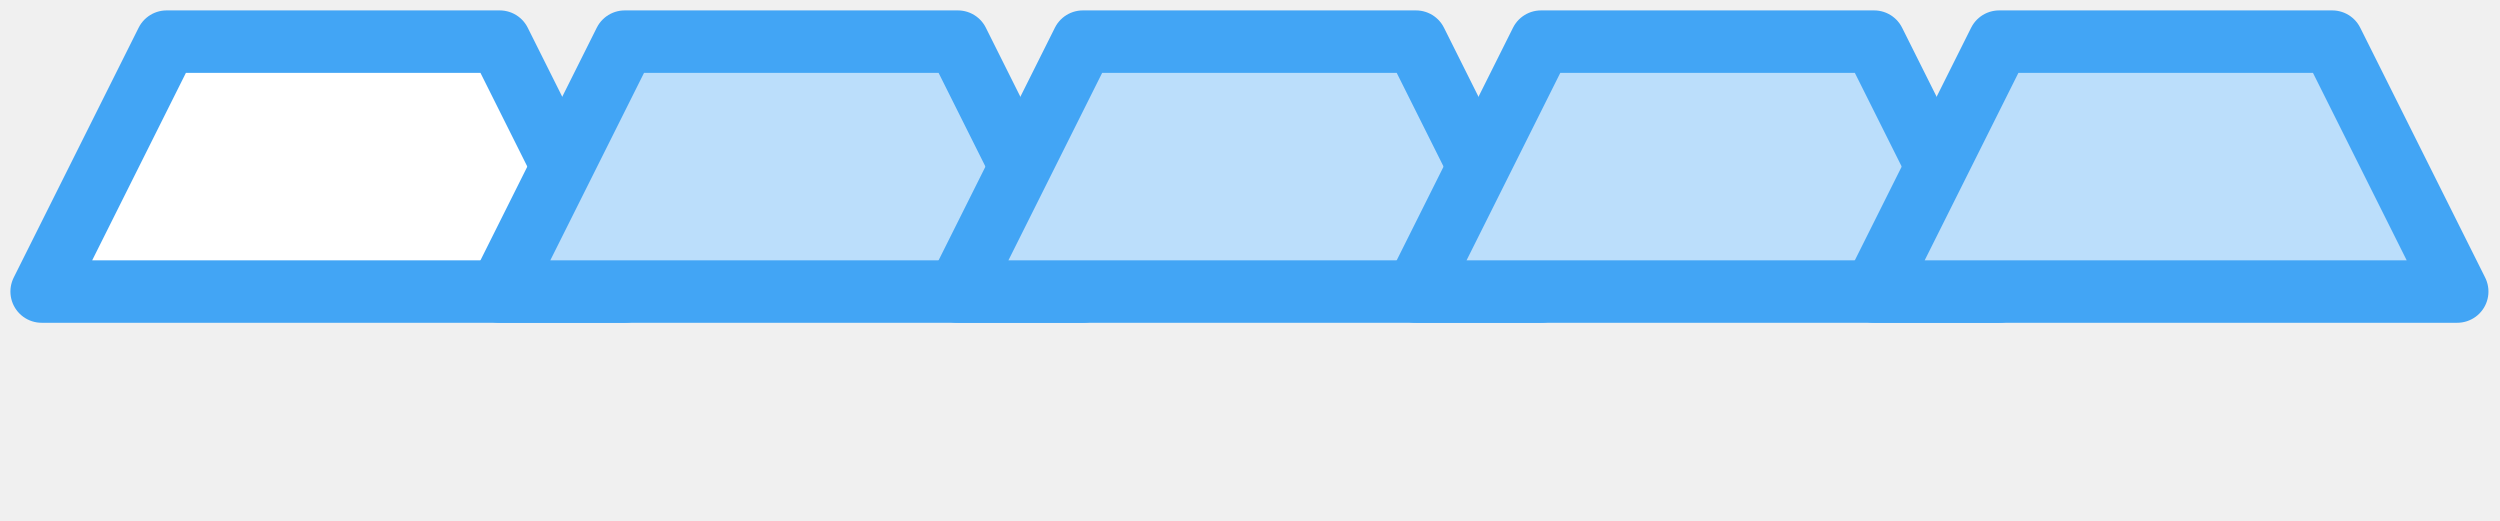
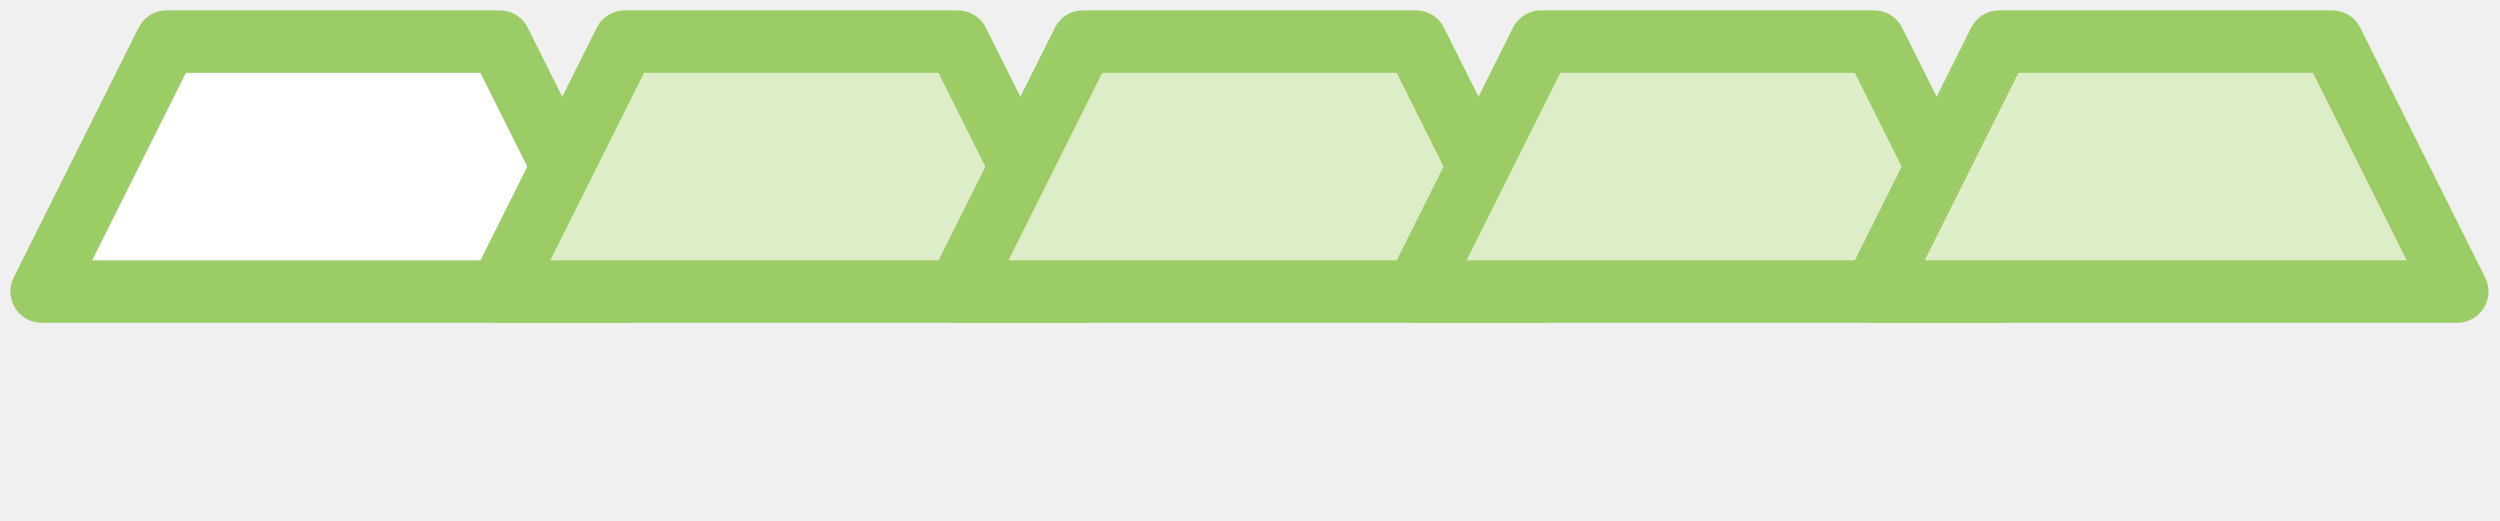
<svg xmlns="http://www.w3.org/2000/svg" version="1.1" viewBox="0.0 0.0 480.218 100.0" fill="none" stroke="none" stroke-linecap="square" stroke-miterlimit="10">
  <clipPath id="p.0">
    <path d="m0 0l480.218 0l0 100.0l-480.218 0l0 -100.0z" clip-rule="nonzero" />
  </clipPath>
  <g clip-path="url(#p.0)">
    <path fill="#000000" fill-opacity="0.0" d="m0 0l480.218 0l0 100.0l-480.218 0z" fill-rule="nonzero" />
    <path fill="#ffffff" d="m8.0 56.0l24.0 -48.0l64.0 0l24.0 48.0z" fill-rule="nonzero" />
-     <path stroke="#42A5F5" stroke-width="12.0" stroke-linejoin="round" stroke-linecap="butt" d="m8.0 56.0l24.0 -48.0l64.0 0l24.0 48.0z" fill-rule="nonzero" />
-     <path fill="#bbdefb" d="m96.0 56.0l24.0 -48.0l64.0 0l24.0 48.0z" fill-rule="nonzero" />
-     <path stroke="#42A5F5" stroke-width="12.0" stroke-linejoin="round" stroke-linecap="butt" d="m96.0 56.0l24.0 -48.0l64.0 0l24.0 48.0z" fill-rule="nonzero" />
-     <path fill="#bbdefb" d="m184.0 56.0l24.0 -48.0l64.0 0l24.0 48.0z" fill-rule="nonzero" />
-     <path stroke="#42A5F5" stroke-width="12.0" stroke-linejoin="round" stroke-linecap="butt" d="m184.0 56.0l24.0 -48.0l64.0 0l24.0 48.0z" fill-rule="nonzero" />
-     <path fill="#bbdefb" d="m272.0 56.0l24.0 -48.0l64.0 0l24.0 48.0z" fill-rule="nonzero" />
-     <path stroke="#42A5F5" stroke-width="12.0" stroke-linejoin="round" stroke-linecap="butt" d="m272.0 56.0l24.0 -48.0l64.0 0l24.0 48.0z" fill-rule="nonzero" />
-     <path fill="#bbdefb" d="m360.0 56.0l24.0 -48.0l64.0 0l24.0 48.0z" fill-rule="nonzero" />
-     <path stroke="#42A5F5" stroke-width="12.0" stroke-linejoin="round" stroke-linecap="butt" d="m360.0 56.0l24.0 -48.0l64.0 0l24.0 48.0z" fill-rule="nonzero" />
+     <path stroke="#9CCC65" stroke-width="12.0" stroke-linejoin="round" stroke-linecap="butt" d="m8.0 56.0l24.0 -48.0l64.0 0l24.0 48.0z" fill-rule="nonzero" />
+     <path fill="#dcedc8" d="m96.0 56.0l24.0 -48.0l64.0 0l24.0 48.0z" fill-rule="nonzero" />
+     <path stroke="#9CCC65" stroke-width="12.0" stroke-linejoin="round" stroke-linecap="butt" d="m96.0 56.0l24.0 -48.0l64.0 0l24.0 48.0z" fill-rule="nonzero" />
+     <path fill="#dcedc8" d="m184.0 56.0l24.0 -48.0l64.0 0l24.0 48.0z" fill-rule="nonzero" />
+     <path stroke="#9CCC65" stroke-width="12.0" stroke-linejoin="round" stroke-linecap="butt" d="m184.0 56.0l24.0 -48.0l64.0 0l24.0 48.0z" fill-rule="nonzero" />
+     <path fill="#dcedc8" d="m272.0 56.0l24.0 -48.0l64.0 0l24.0 48.0z" fill-rule="nonzero" />
+     <path stroke="#9CCC65" stroke-width="12.0" stroke-linejoin="round" stroke-linecap="butt" d="m272.0 56.0l24.0 -48.0l64.0 0l24.0 48.0z" fill-rule="nonzero" />
+     <path fill="#dcedc8" d="m360.0 56.0l24.0 -48.0l64.0 0l24.0 48.0z" fill-rule="nonzero" />
+     <path stroke="#9CCC65" stroke-width="12.0" stroke-linejoin="round" stroke-linecap="butt" d="m360.0 56.0l24.0 -48.0l64.0 0l24.0 48.0z" fill-rule="nonzero" />
  </g>
</svg>
